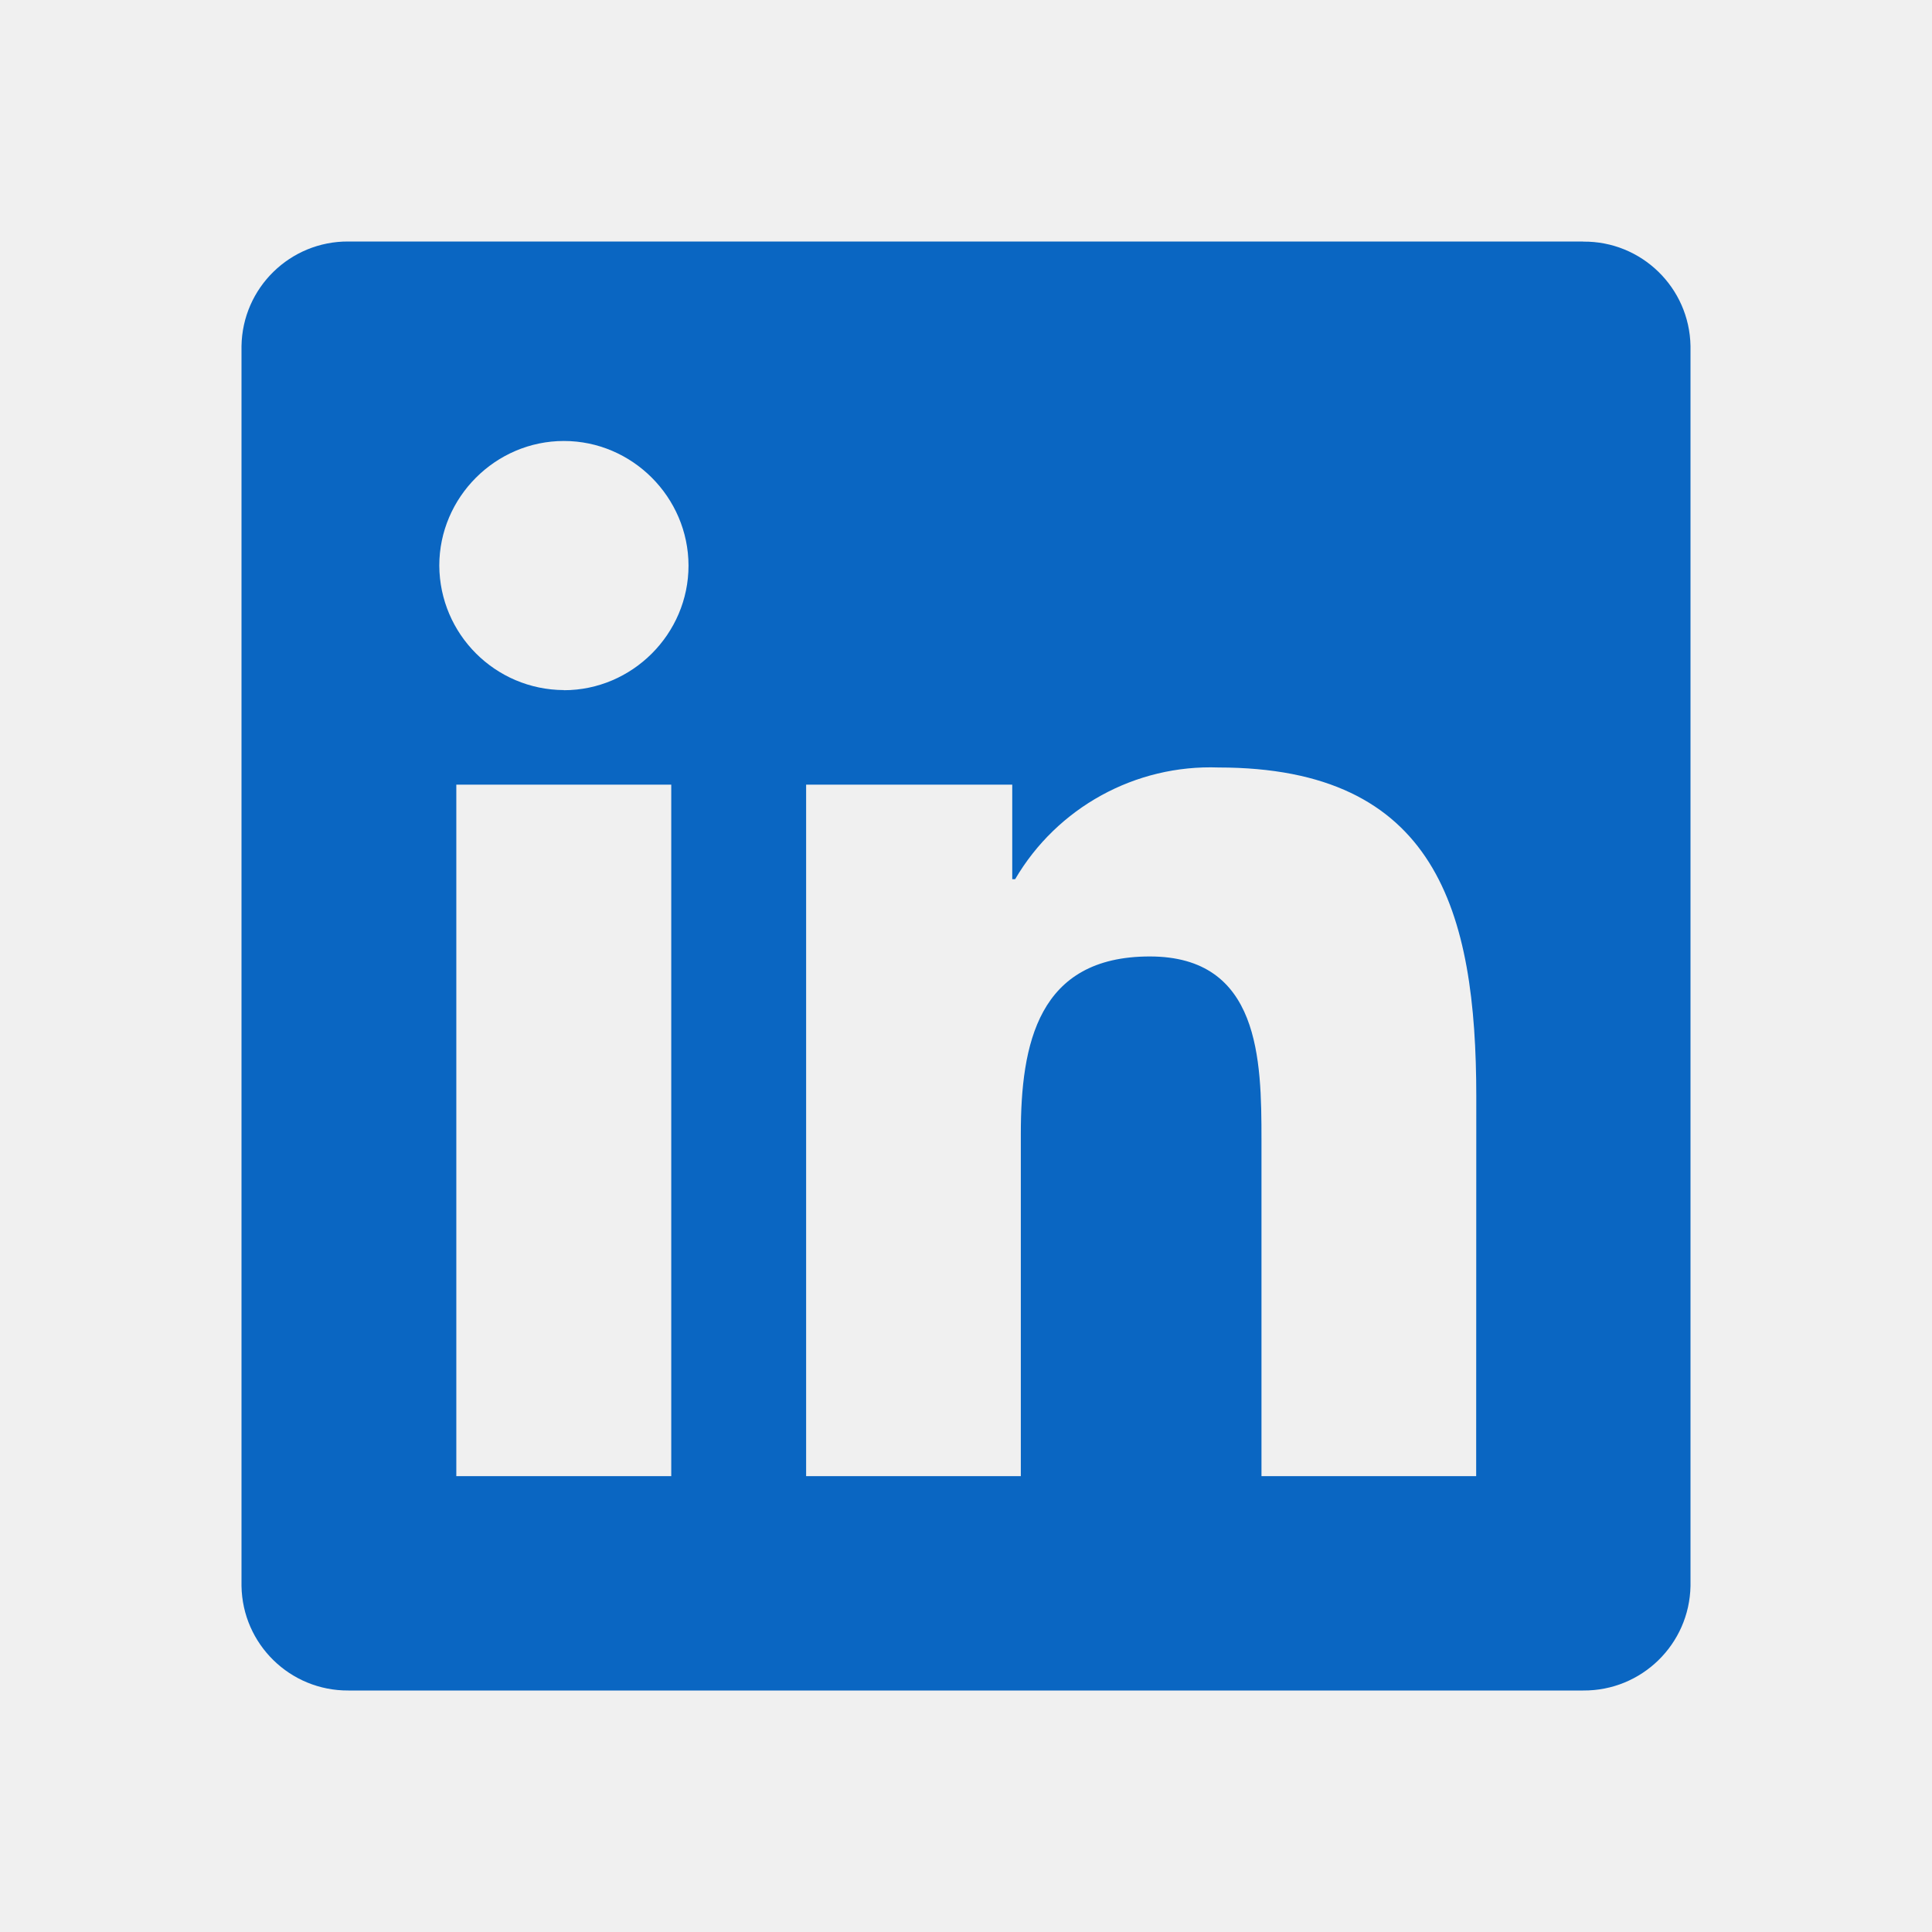
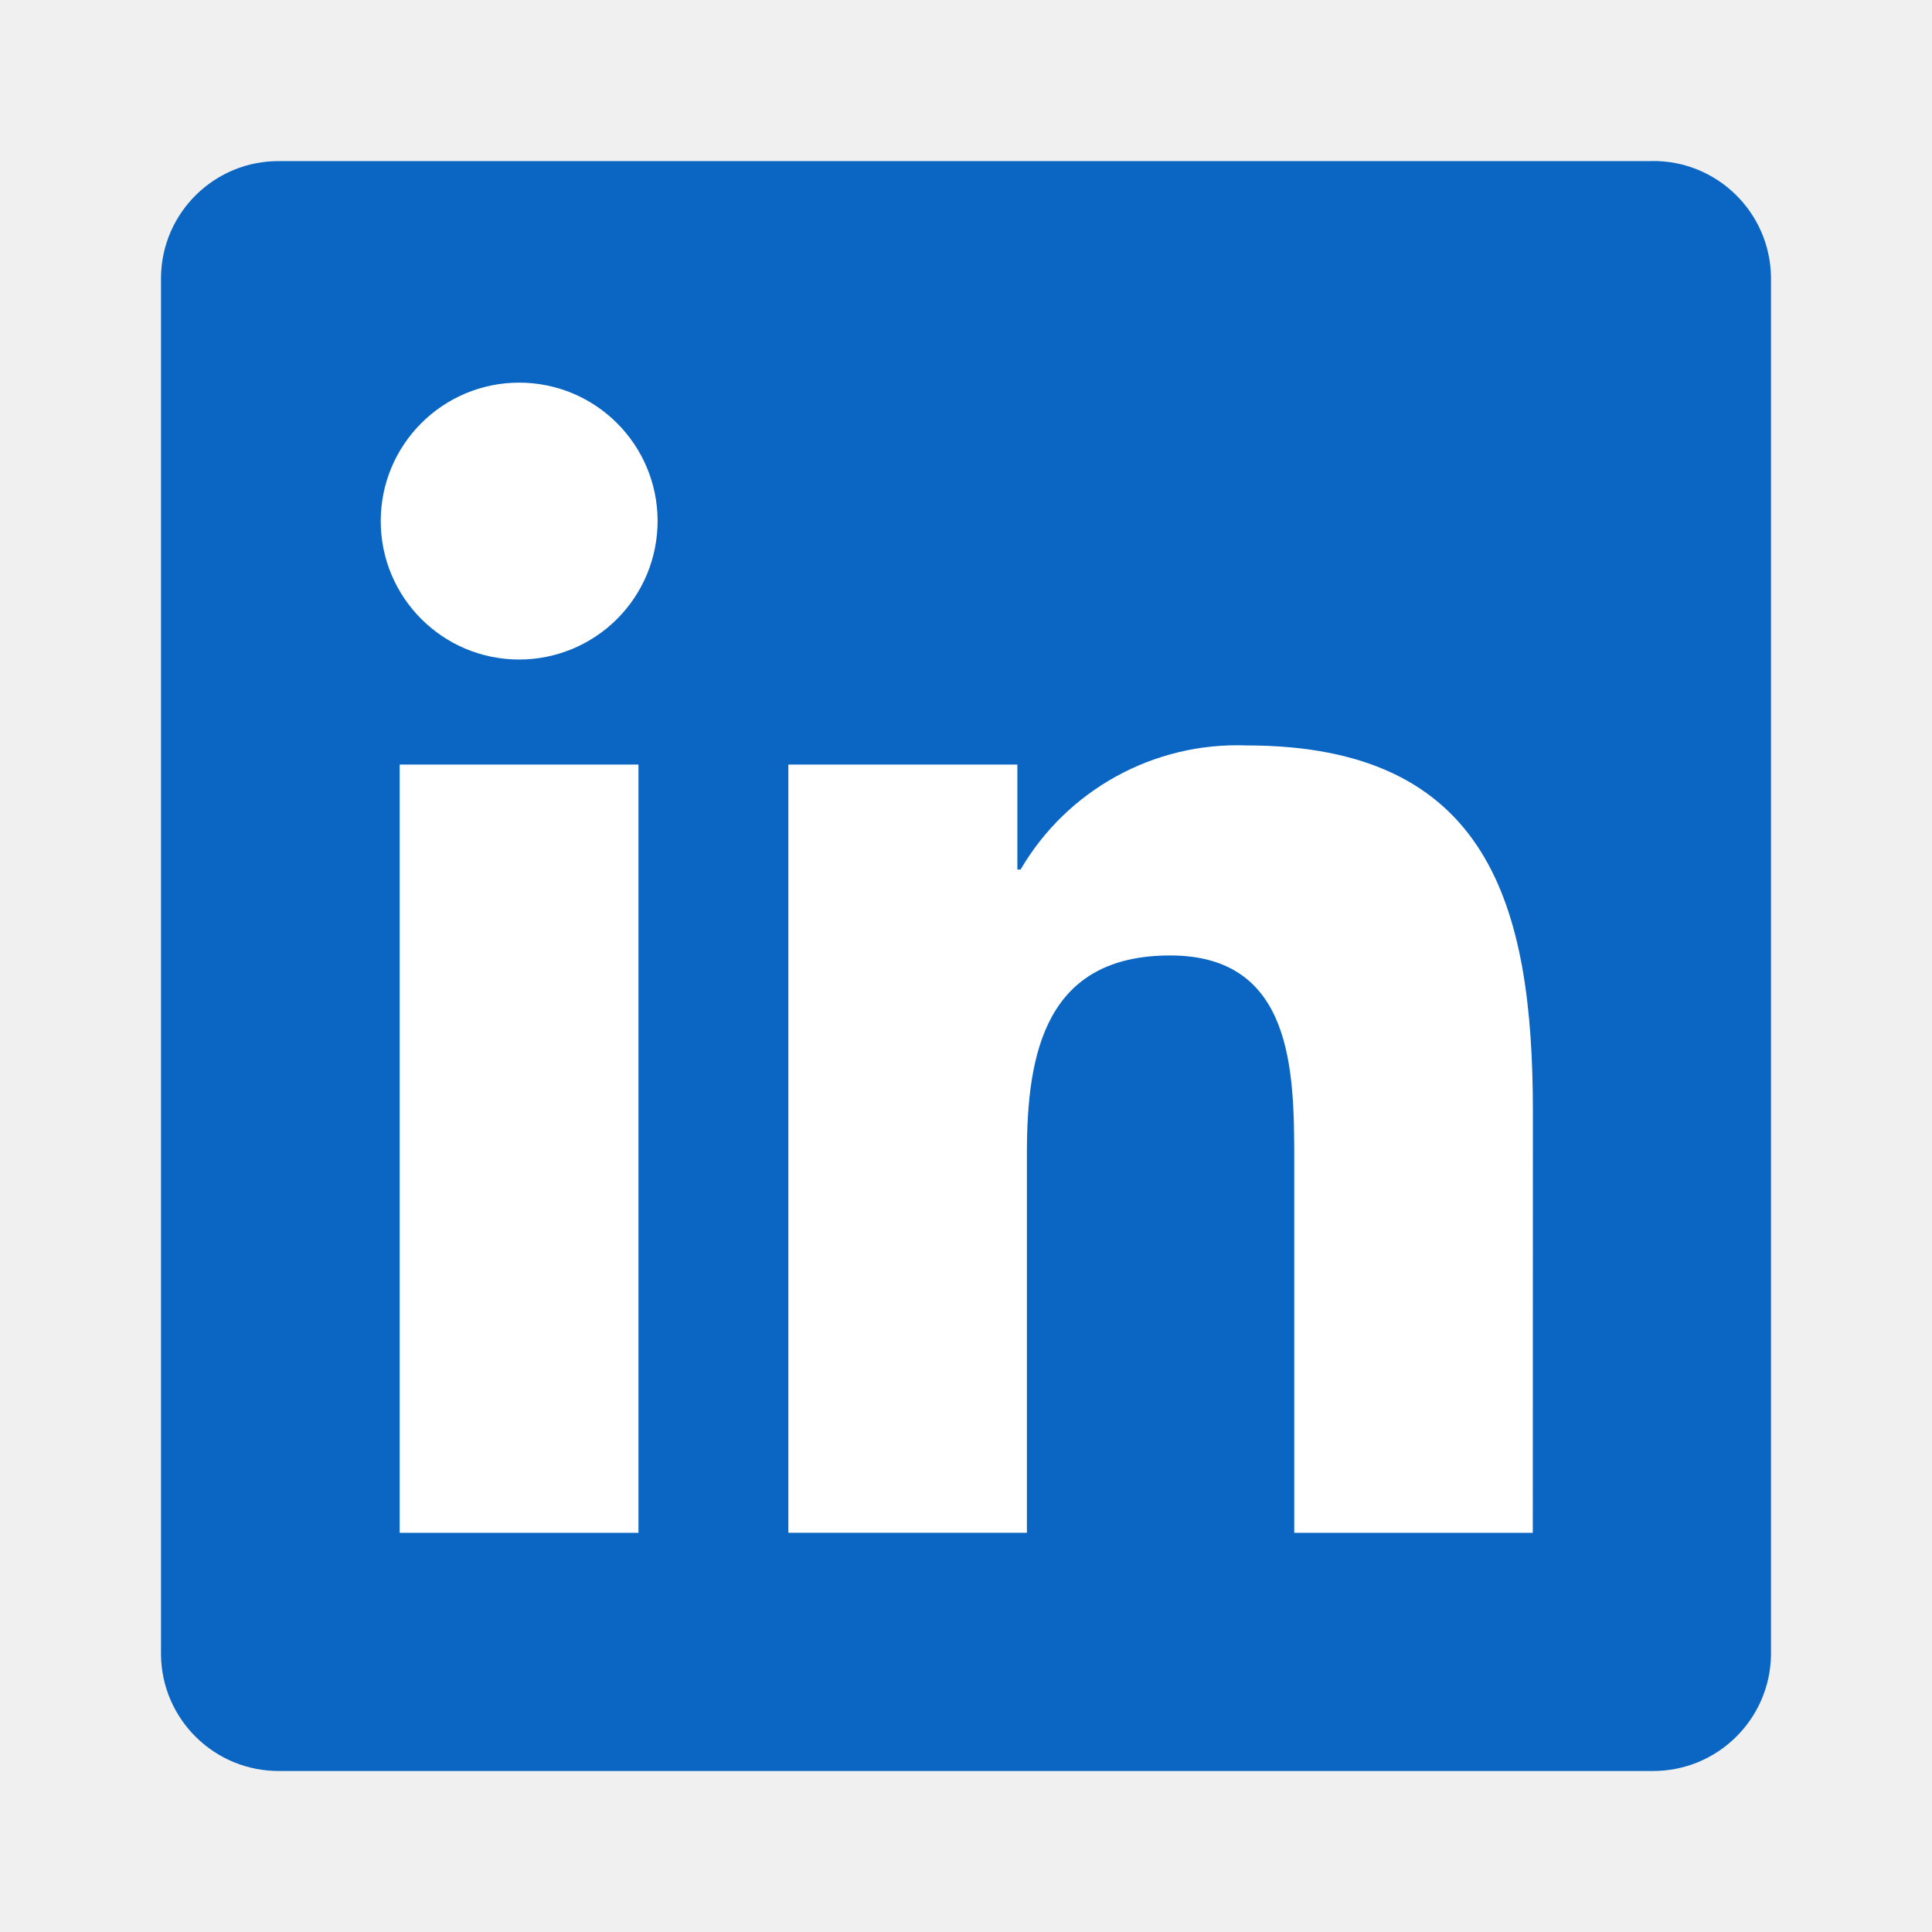
- <svg xmlns="http://www.w3.org/2000/svg" width="800px" height="800px" viewBox="0 0 16 16" fill="none">
-   <path fill="#0A66C2" d="M12.225 12.225h-1.778V9.44c0-.664-.012-1.519-.925-1.519-.926 0-1.068.724-1.068 1.47v2.834H6.676V6.498h1.707v.783h.024c.348-.594.996-.95 1.684-.925 1.802 0 2.135 1.185 2.135 2.728l-.001 3.14zM4.67 5.715a1.037 1.037 0 01-1.032-1.031c0-.566.466-1.032 1.032-1.032.566 0 1.031.466 1.032 1.032 0 .566-.466 1.032-1.032 1.032zm.889 6.51h-1.78V6.498h1.78v5.727zM13.11 2H2.885A.88.88 0 002 2.866v10.268a.88.88 0 00.885.866h10.226a.882.882 0 00.889-.866V2.865a.88.88 0 00-.889-.864z" />
+ <svg xmlns="http://www.w3.org/2000/svg" width="800px" height="800px" viewBox="-25.6 -25.6 307.20 307.20" version="1.1" preserveAspectRatio="xMidYMid" fill="#000000">
+   <g id="SVGRepo_bgCarrier" stroke-width="0" transform="translate(32,32), scale(0.75)">
+     <rect x="-25.6" y="-25.6" width="307.20" height="307.20" rx="0" fill="#ffffff" strokewidth="0" />
+   </g>
+   <g id="SVGRepo_tracerCarrier" stroke-linecap="round" stroke-linejoin="round" />
+   <g id="SVGRepo_iconCarrier">
+     <g>
+       <path d="M218.123,218.127 L180.192,218.127 L180.192,158.724 C180.192,144.559 179.939,126.324 160.464,126.324 C140.708,126.324 137.685,141.758 137.685,157.693 L137.685,218.123 L99.754,218.123 L99.754,95.967 L136.168,95.967 L136.168,112.661 L136.678,112.661 C144.103,99.965 157.909,92.382 172.606,92.928 C211.051,92.928 218.139,118.216 218.139,151.114 L218.123,218.127 Z M56.955,79.269 C44.798,79.271 34.941,69.417 34.939,57.26 C34.937,45.103 44.79,35.246 56.947,35.244 C69.104,35.241 78.961,45.095 78.963,57.252 C78.964,63.09 76.646,68.69 72.519,72.818 C68.391,76.947 62.793,79.267 56.955,79.269 M75.921,218.127 L37.95,218.127 L37.95,95.967 L75.921,95.967 L75.921,218.127 Z M237.033,0.018 L18.89,0.018 C8.58,-0.098 0.125,8.161 -0.001,18.471 L-0.001,237.524 C0.121,247.839 8.575,256.106 18.89,255.998 L237.033,255.998 C247.369,256.126 255.856,247.859 255.999,237.524 L255.999,18.455 C255.852,8.124 247.364,-0.134 237.033,0.001" fill="#0A66C2"> </path>
+     </g>
+   </g>
</svg>
